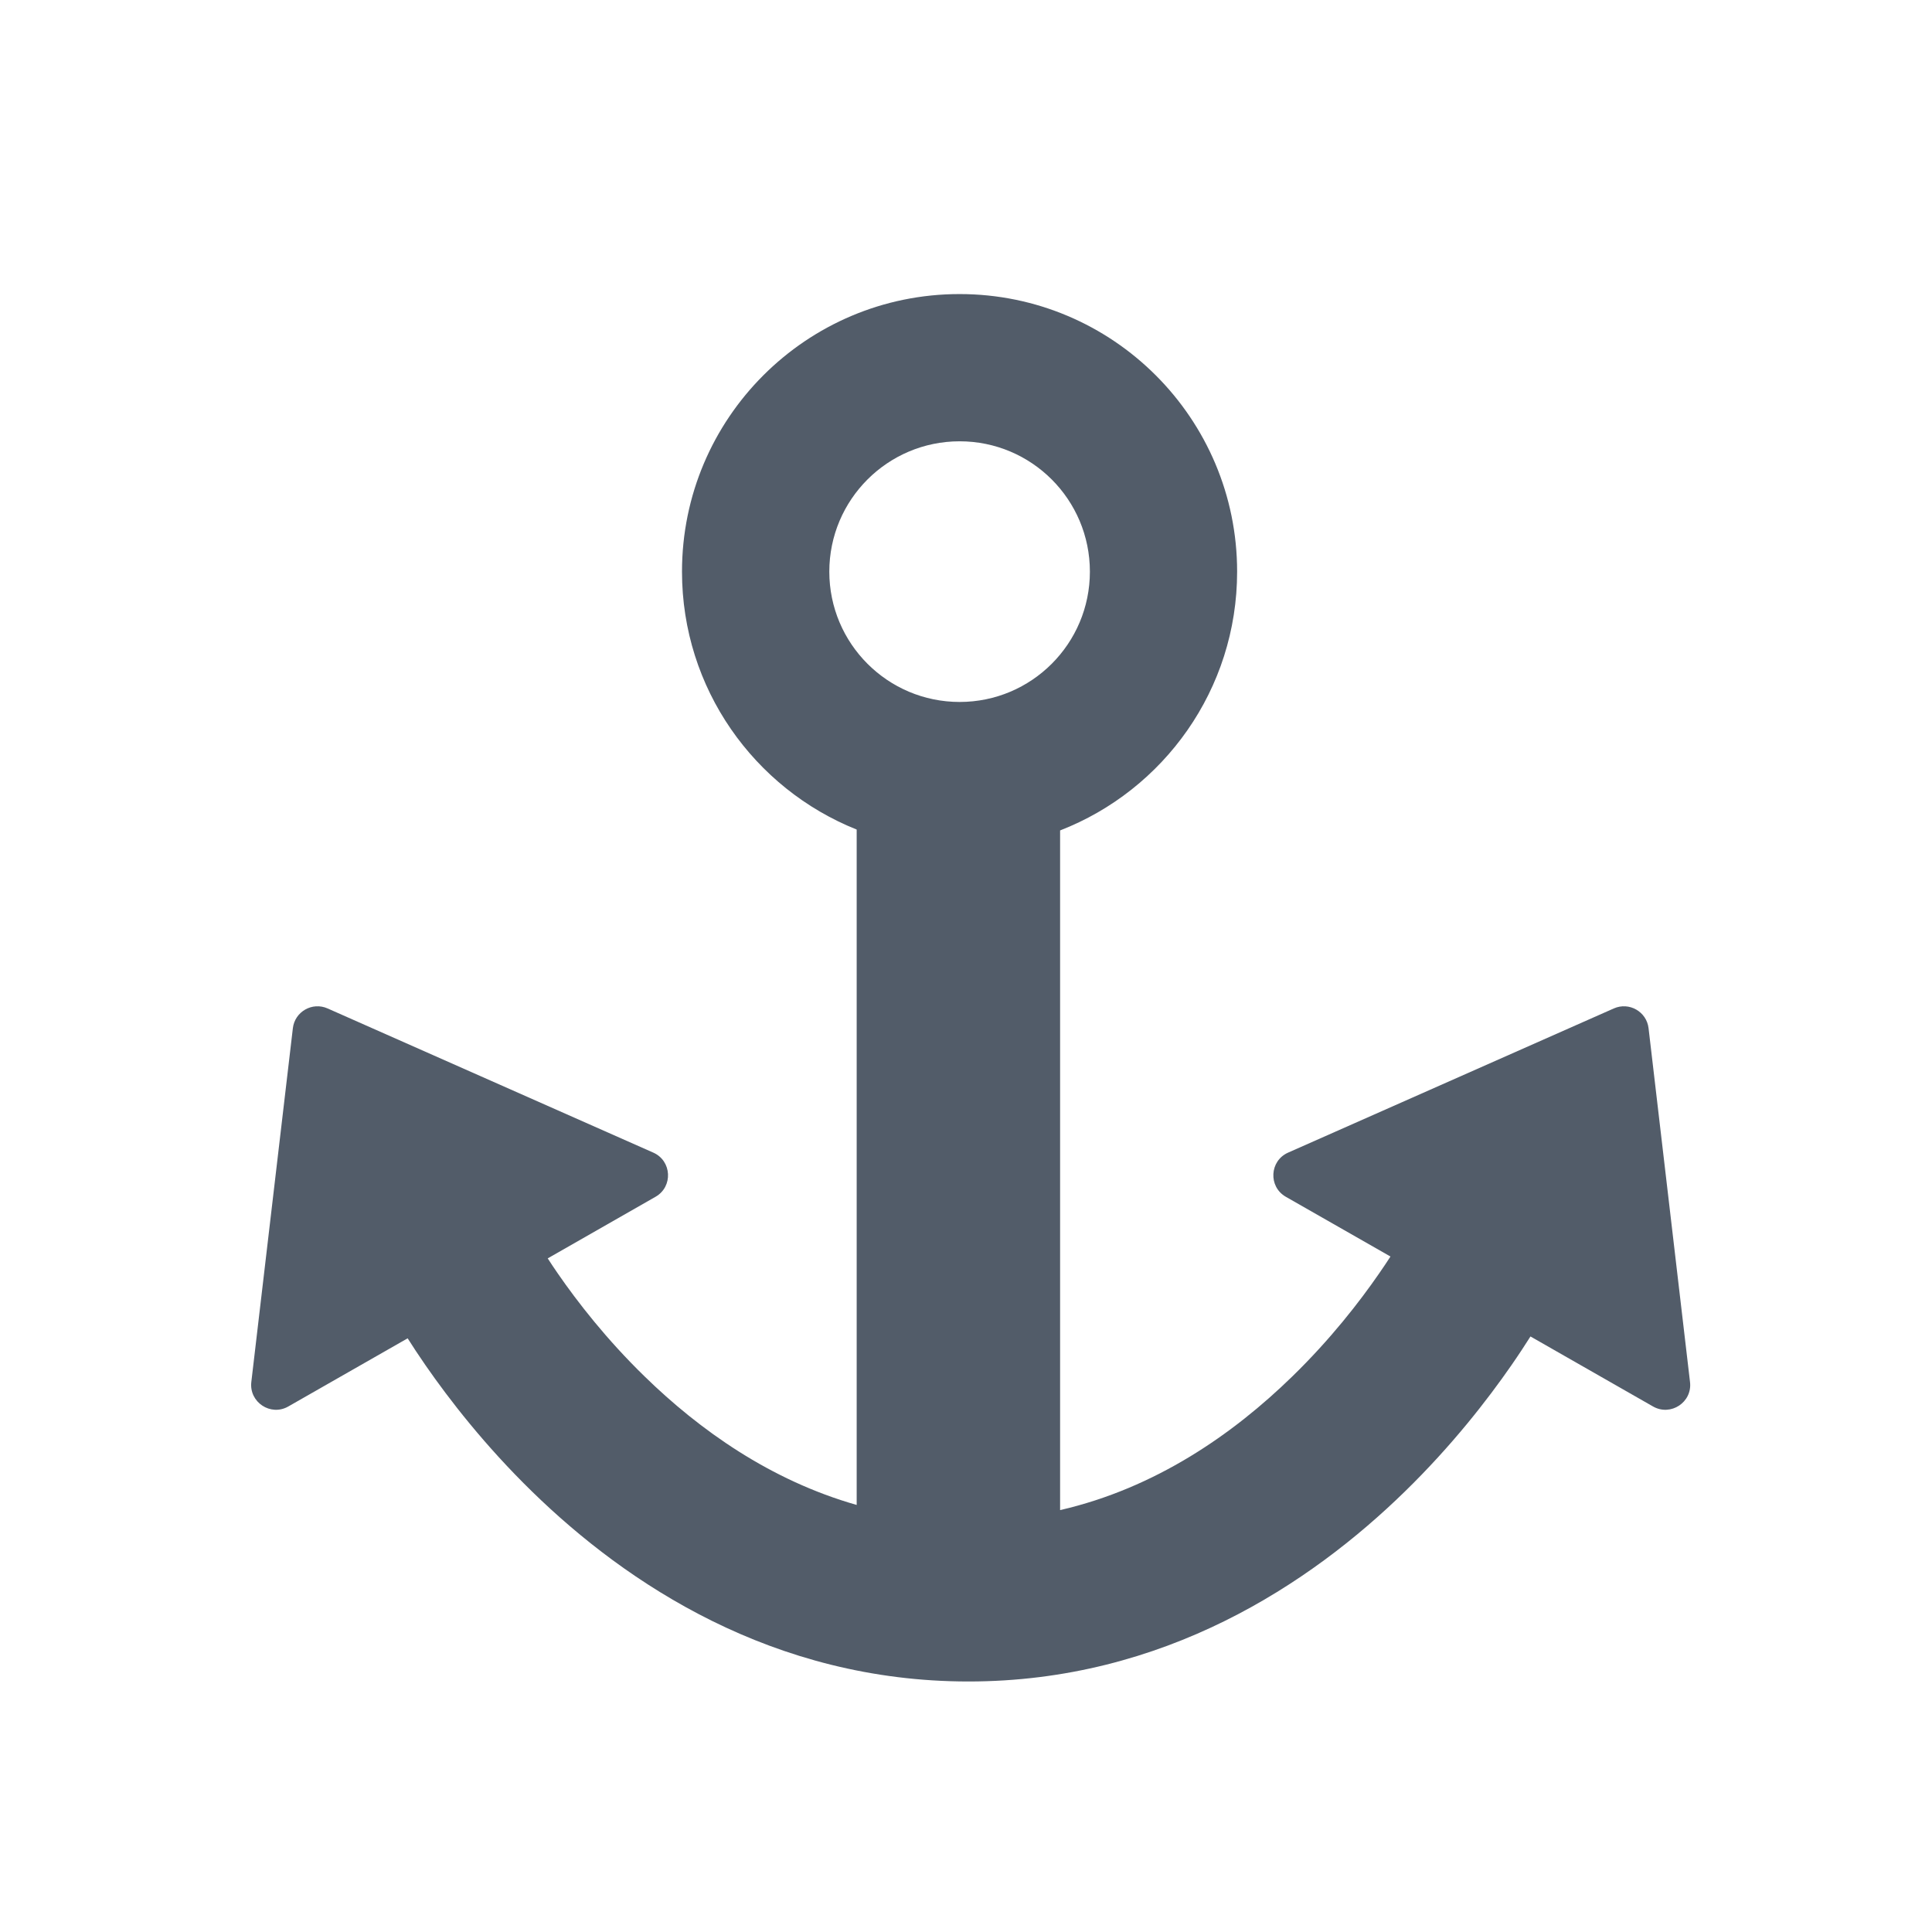
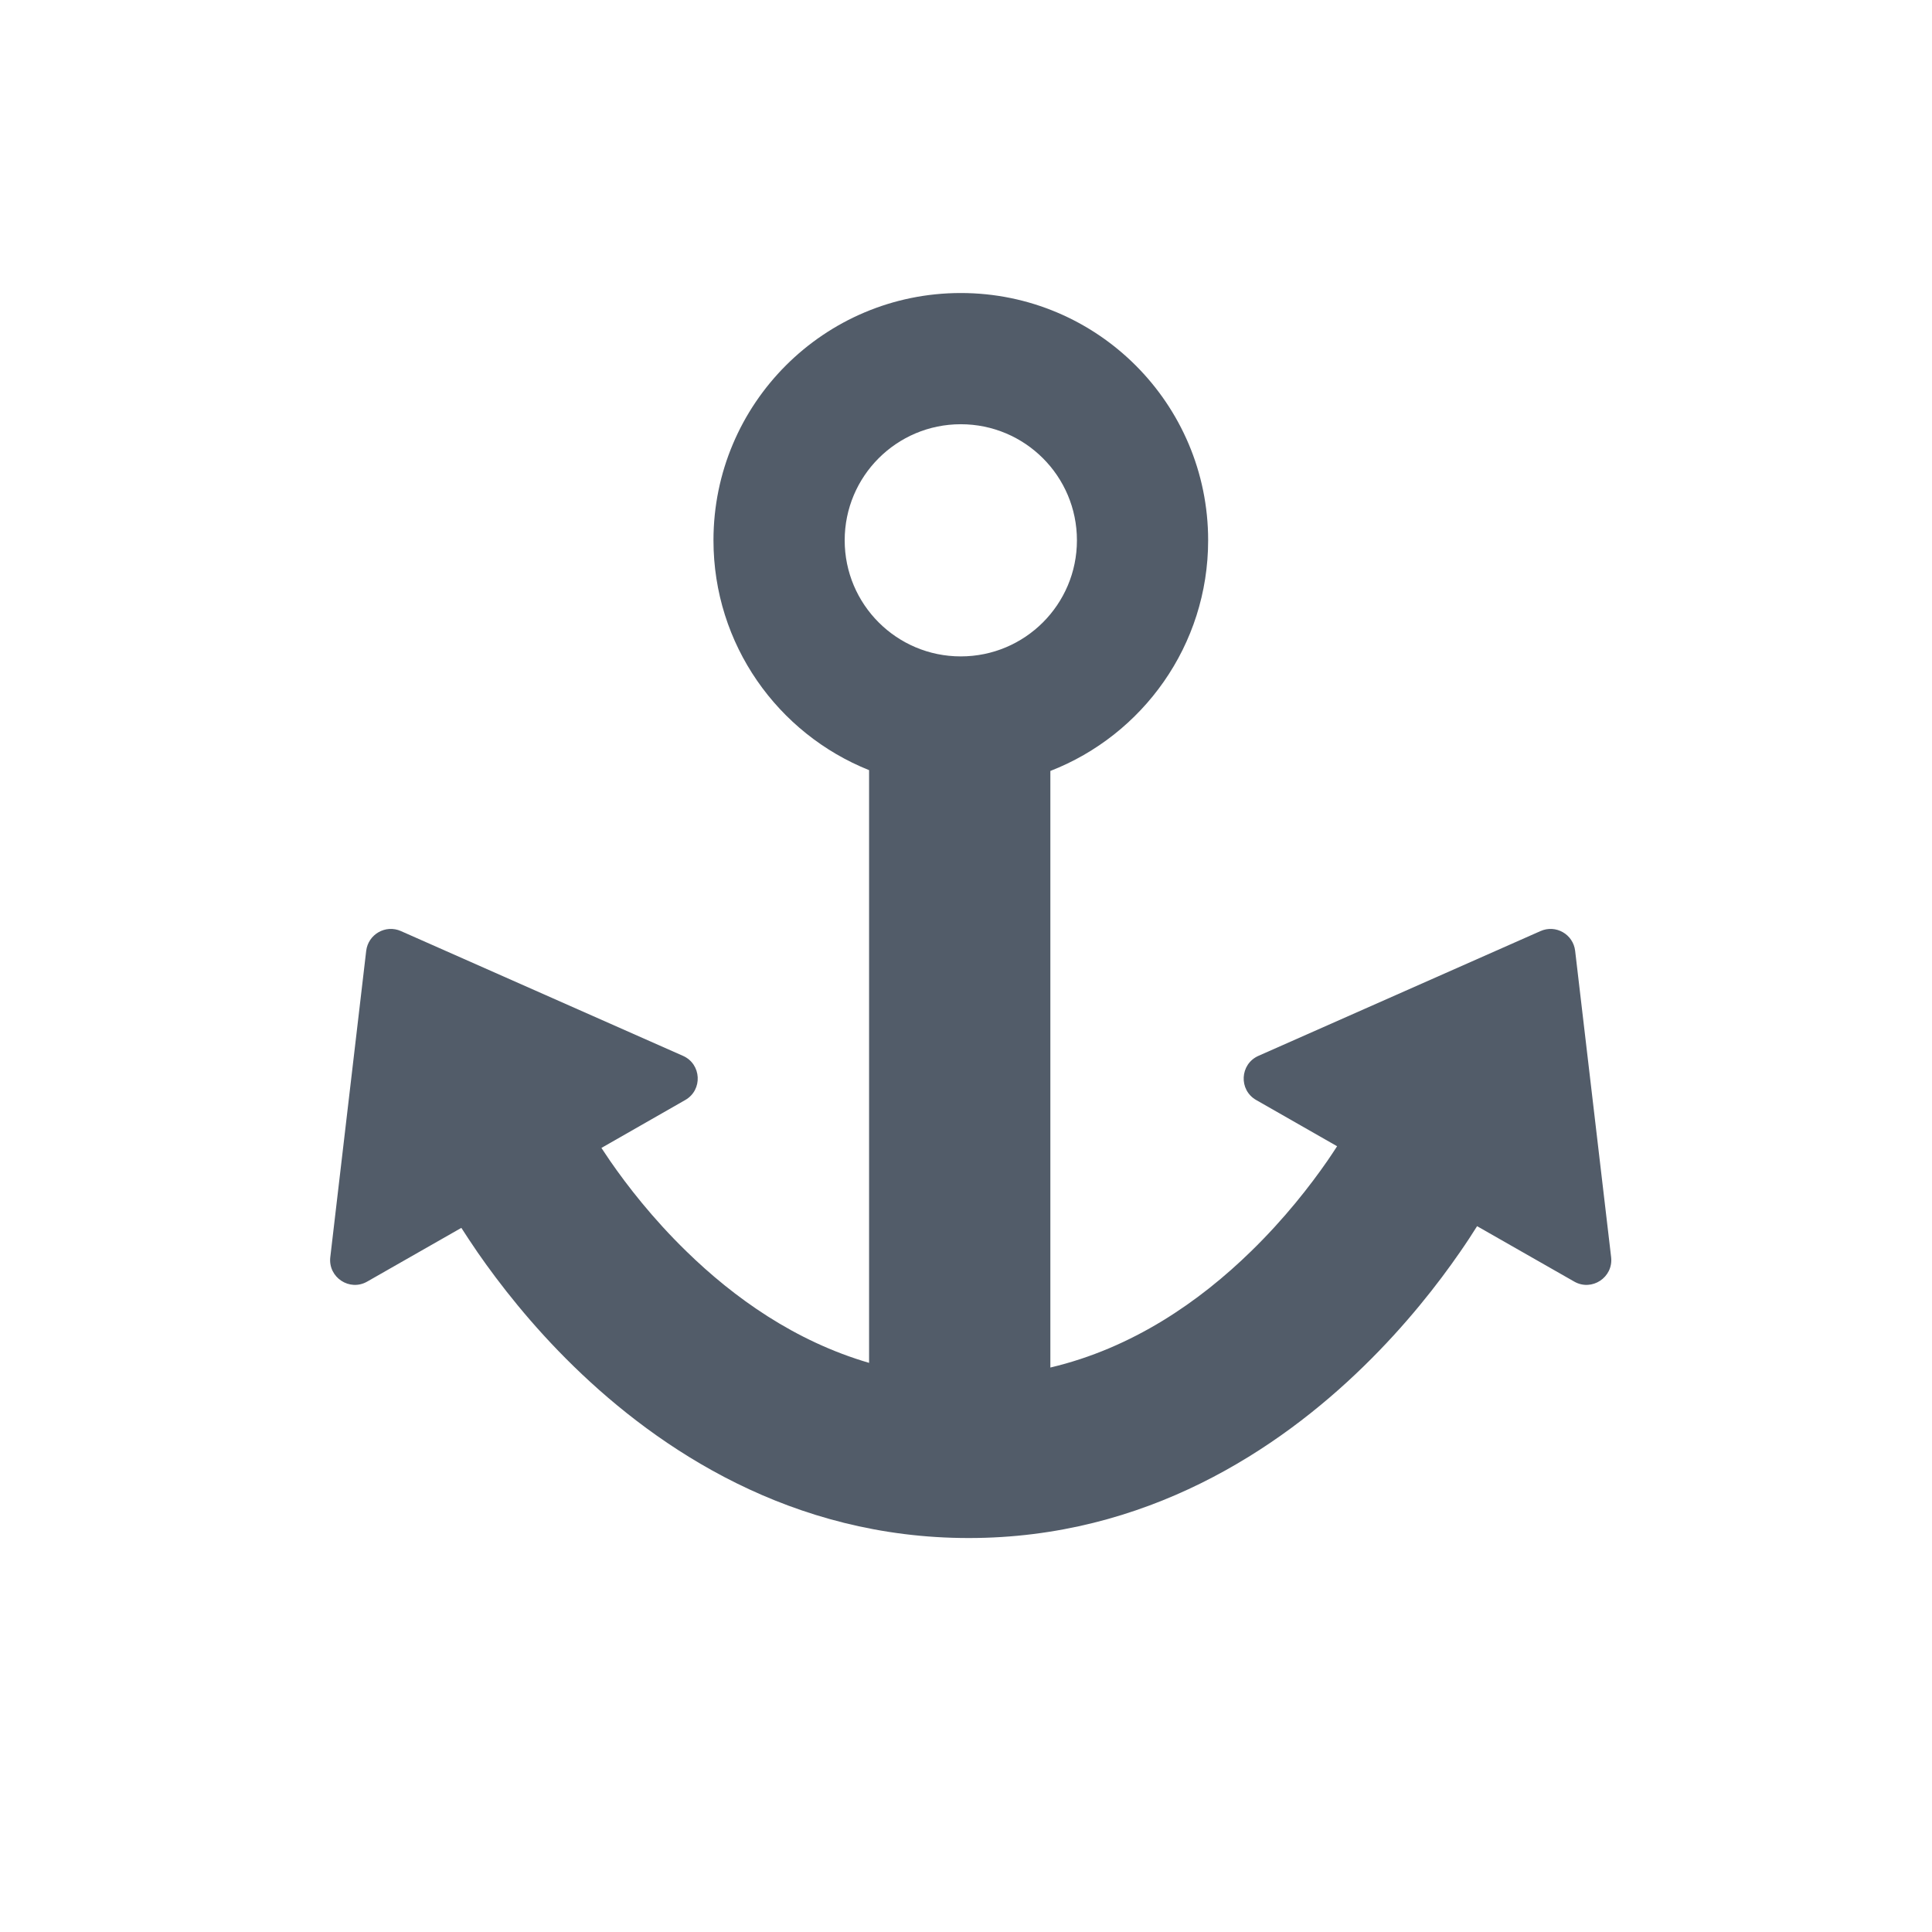
<svg xmlns="http://www.w3.org/2000/svg" width="24" height="24" viewBox="0 0 24 24" fill="none">
-   <path fill-rule="evenodd" clip-rule="evenodd" d="M13.169 10.316C14.456 9.816 15.368 8.565 15.368 7.101C15.368 5.197 13.824 3.653 11.92 3.653C10.016 3.653 8.472 5.197 8.472 7.101C8.472 8.554 9.371 9.797 10.642 10.305V18.695C9.57 18.39 8.69 17.764 8.008 17.099C7.533 16.637 7.172 16.171 6.931 15.822C6.884 15.754 6.841 15.69 6.804 15.632L8.143 14.867C8.363 14.742 8.346 14.42 8.115 14.318L4.069 12.527C3.879 12.443 3.662 12.567 3.638 12.773L3.122 17.168C3.093 17.419 3.362 17.597 3.581 17.472L5.064 16.625C5.126 16.723 5.2 16.836 5.286 16.96C5.582 17.387 6.024 17.958 6.612 18.531C7.781 19.671 9.6 20.888 12.031 20.888C14.461 20.888 16.28 19.671 17.449 18.531C18.037 17.958 18.479 17.387 18.775 16.96C18.868 16.826 18.947 16.705 19.012 16.602L20.535 17.472C20.755 17.597 21.024 17.419 20.994 17.168L20.479 12.773C20.455 12.567 20.238 12.443 20.048 12.527L16.002 14.318C15.77 14.42 15.754 14.742 15.973 14.867L17.273 15.609C17.232 15.673 17.184 15.744 17.13 15.822C16.889 16.171 16.528 16.637 16.053 17.099C15.319 17.815 14.355 18.486 13.169 18.759V10.316ZM11.921 8.72C12.815 8.72 13.539 7.995 13.539 7.101C13.539 6.207 12.815 5.482 11.921 5.482C11.027 5.482 10.302 6.207 10.302 7.101C10.302 7.995 11.027 8.72 11.921 8.72Z" fill="#525C69" />
+   <path fill-rule="evenodd" clip-rule="evenodd" d="M13.048 9.577C14.195 9.131 15.008 8.016 15.008 6.712C15.008 5.015 13.632 3.64 11.935 3.64C10.238 3.64 8.863 5.015 8.863 6.712C8.863 8.007 9.663 9.114 10.796 9.567V16.93C9.877 16.662 9.118 16.122 8.525 15.543C8.108 15.137 7.791 14.728 7.579 14.421C7.539 14.363 7.503 14.309 7.471 14.26L8.512 13.665C8.732 13.54 8.715 13.218 8.484 13.116L4.98 11.566C4.791 11.482 4.574 11.605 4.549 11.812L4.103 15.617C4.074 15.868 4.343 16.046 4.562 15.92L5.731 15.253C5.788 15.342 5.856 15.445 5.934 15.559C6.201 15.944 6.599 16.459 7.129 16.975C8.183 18.002 9.829 19.106 12.034 19.106C14.239 19.106 15.885 18.002 16.938 16.975C17.468 16.459 17.867 15.944 18.133 15.559C18.218 15.437 18.29 15.326 18.349 15.232L19.555 15.92C19.774 16.046 20.043 15.868 20.014 15.617L19.567 11.812C19.543 11.605 19.326 11.482 19.137 11.566L15.633 13.116C15.402 13.218 15.385 13.54 15.605 13.665L16.61 14.239C16.575 14.294 16.534 14.355 16.489 14.421C16.276 14.728 15.959 15.137 15.542 15.543C14.902 16.168 14.069 16.747 13.048 16.988V9.577ZM11.935 8.154C12.732 8.154 13.378 7.509 13.378 6.712C13.378 5.915 12.732 5.27 11.935 5.27C11.139 5.27 10.493 5.915 10.493 6.712C10.493 7.509 11.139 8.154 11.935 8.154Z" fill="#525C69" />
</svg>
